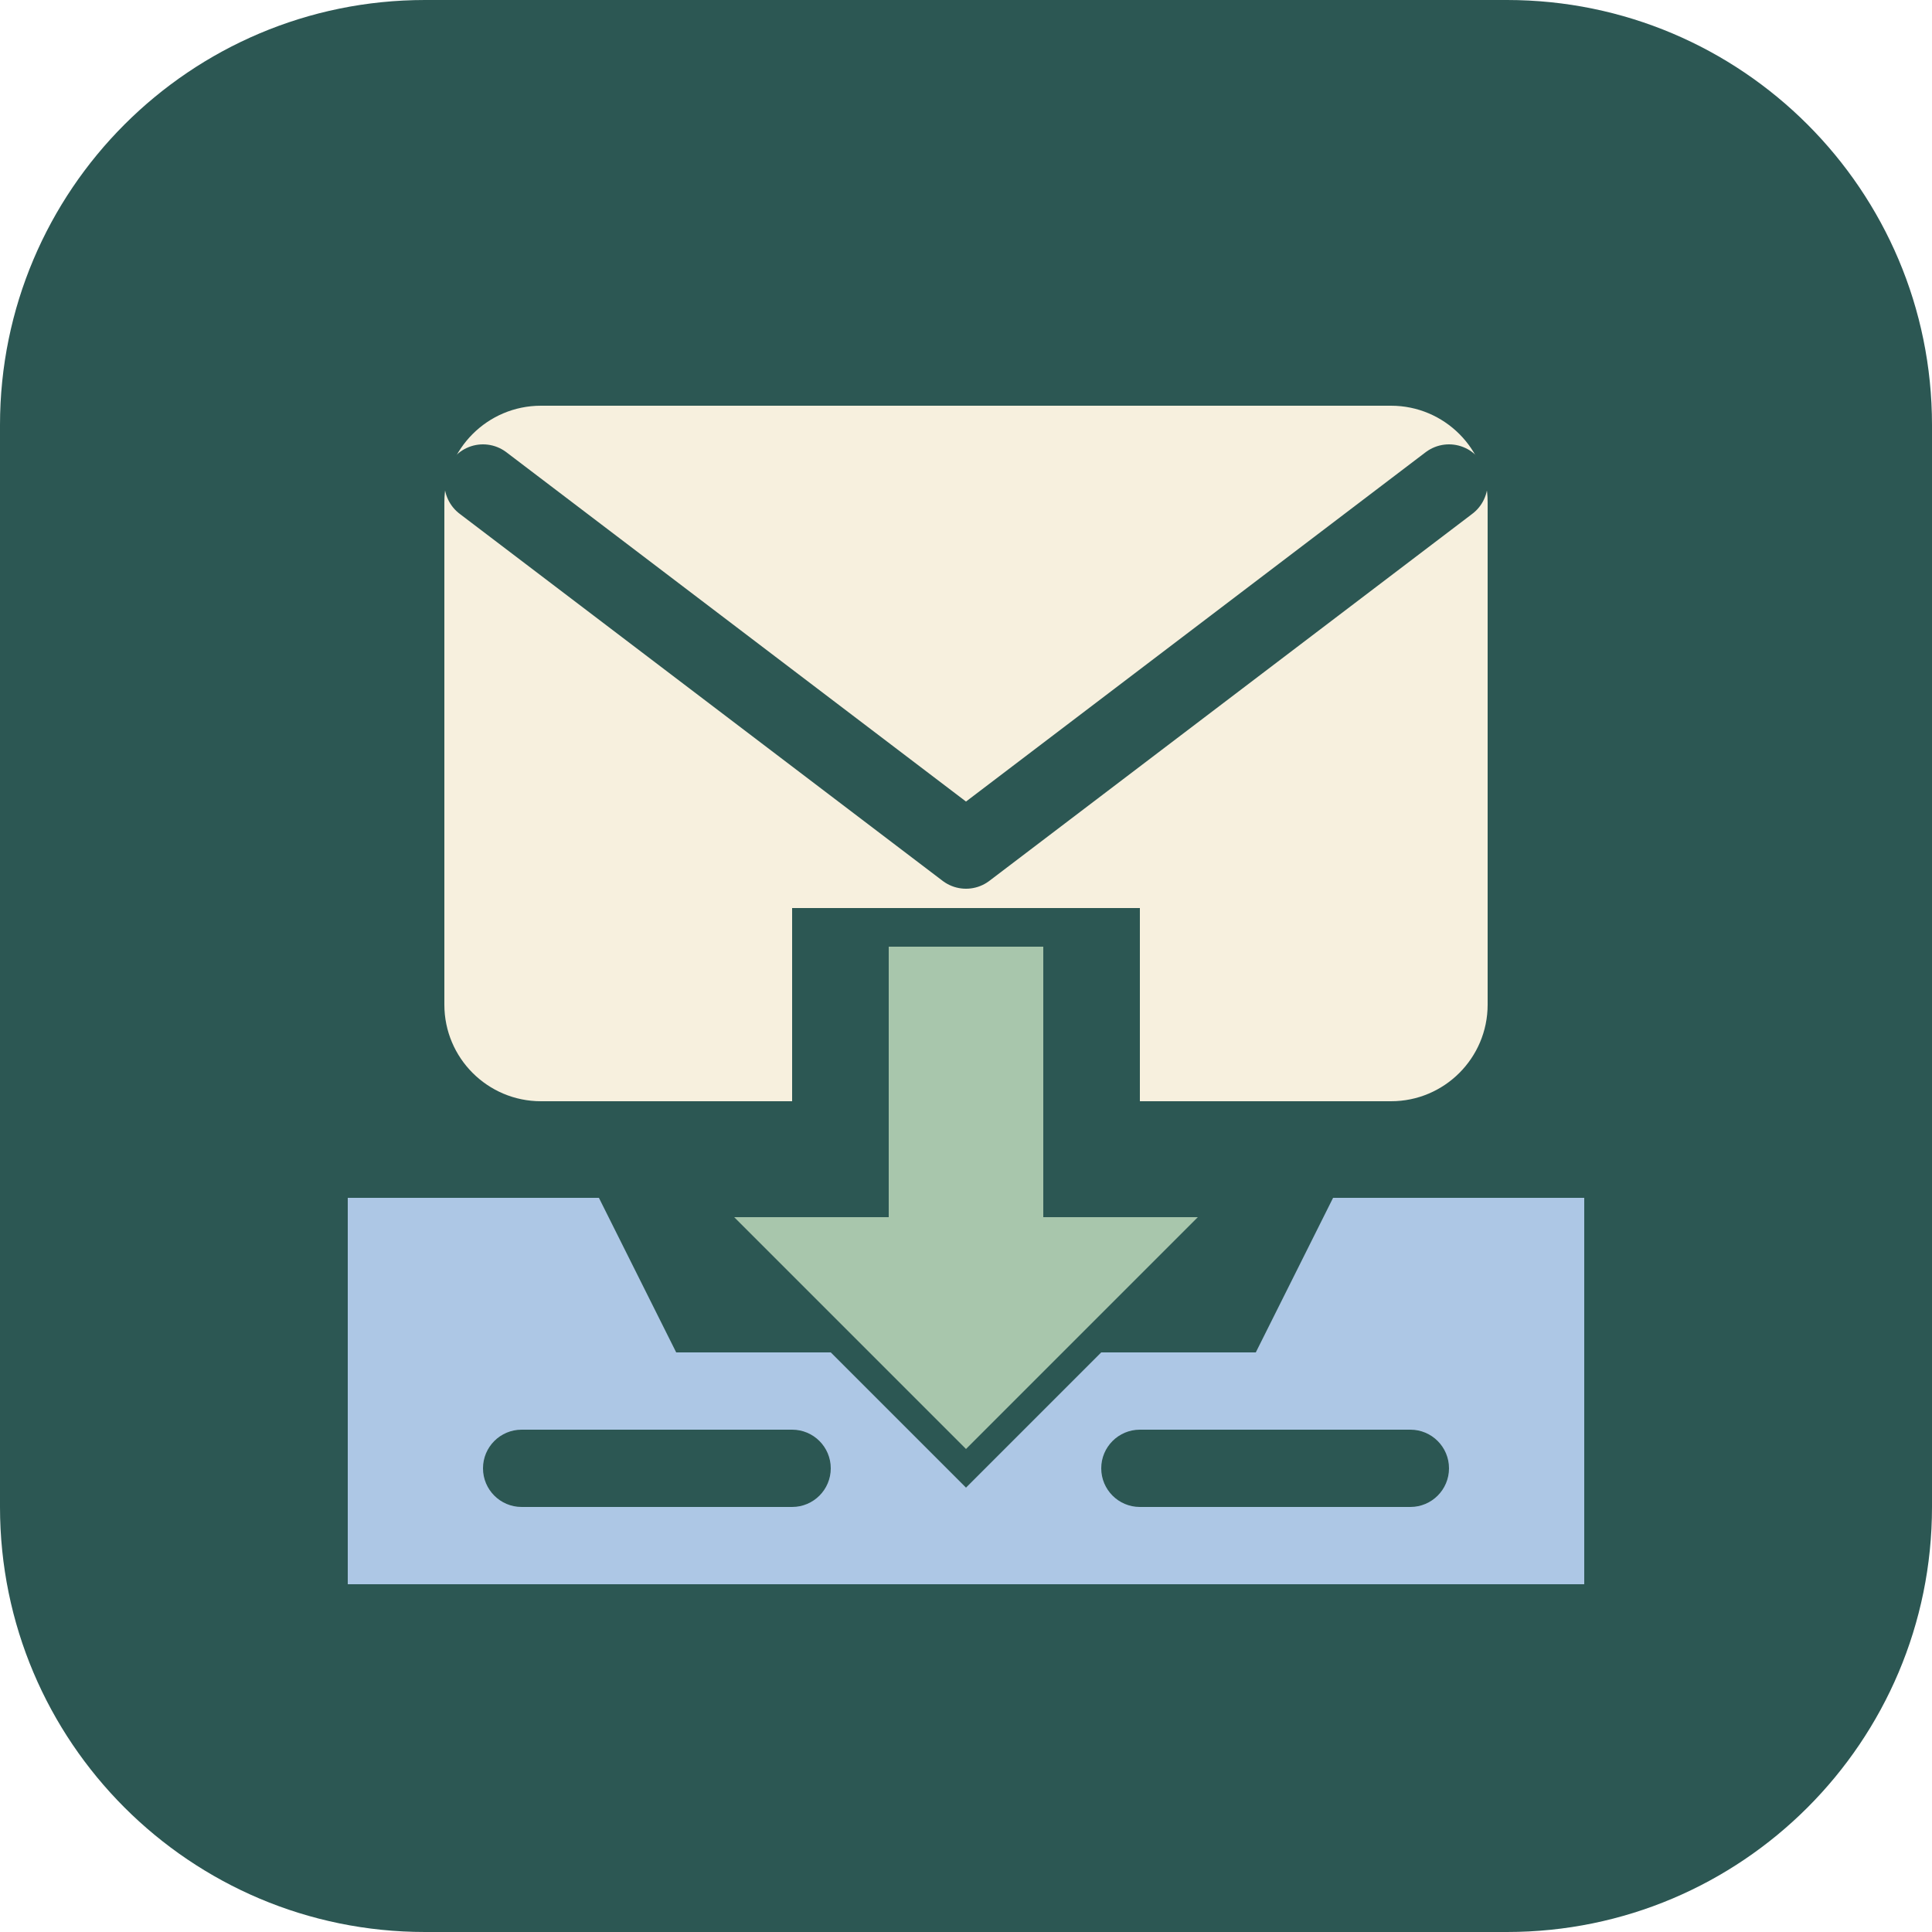
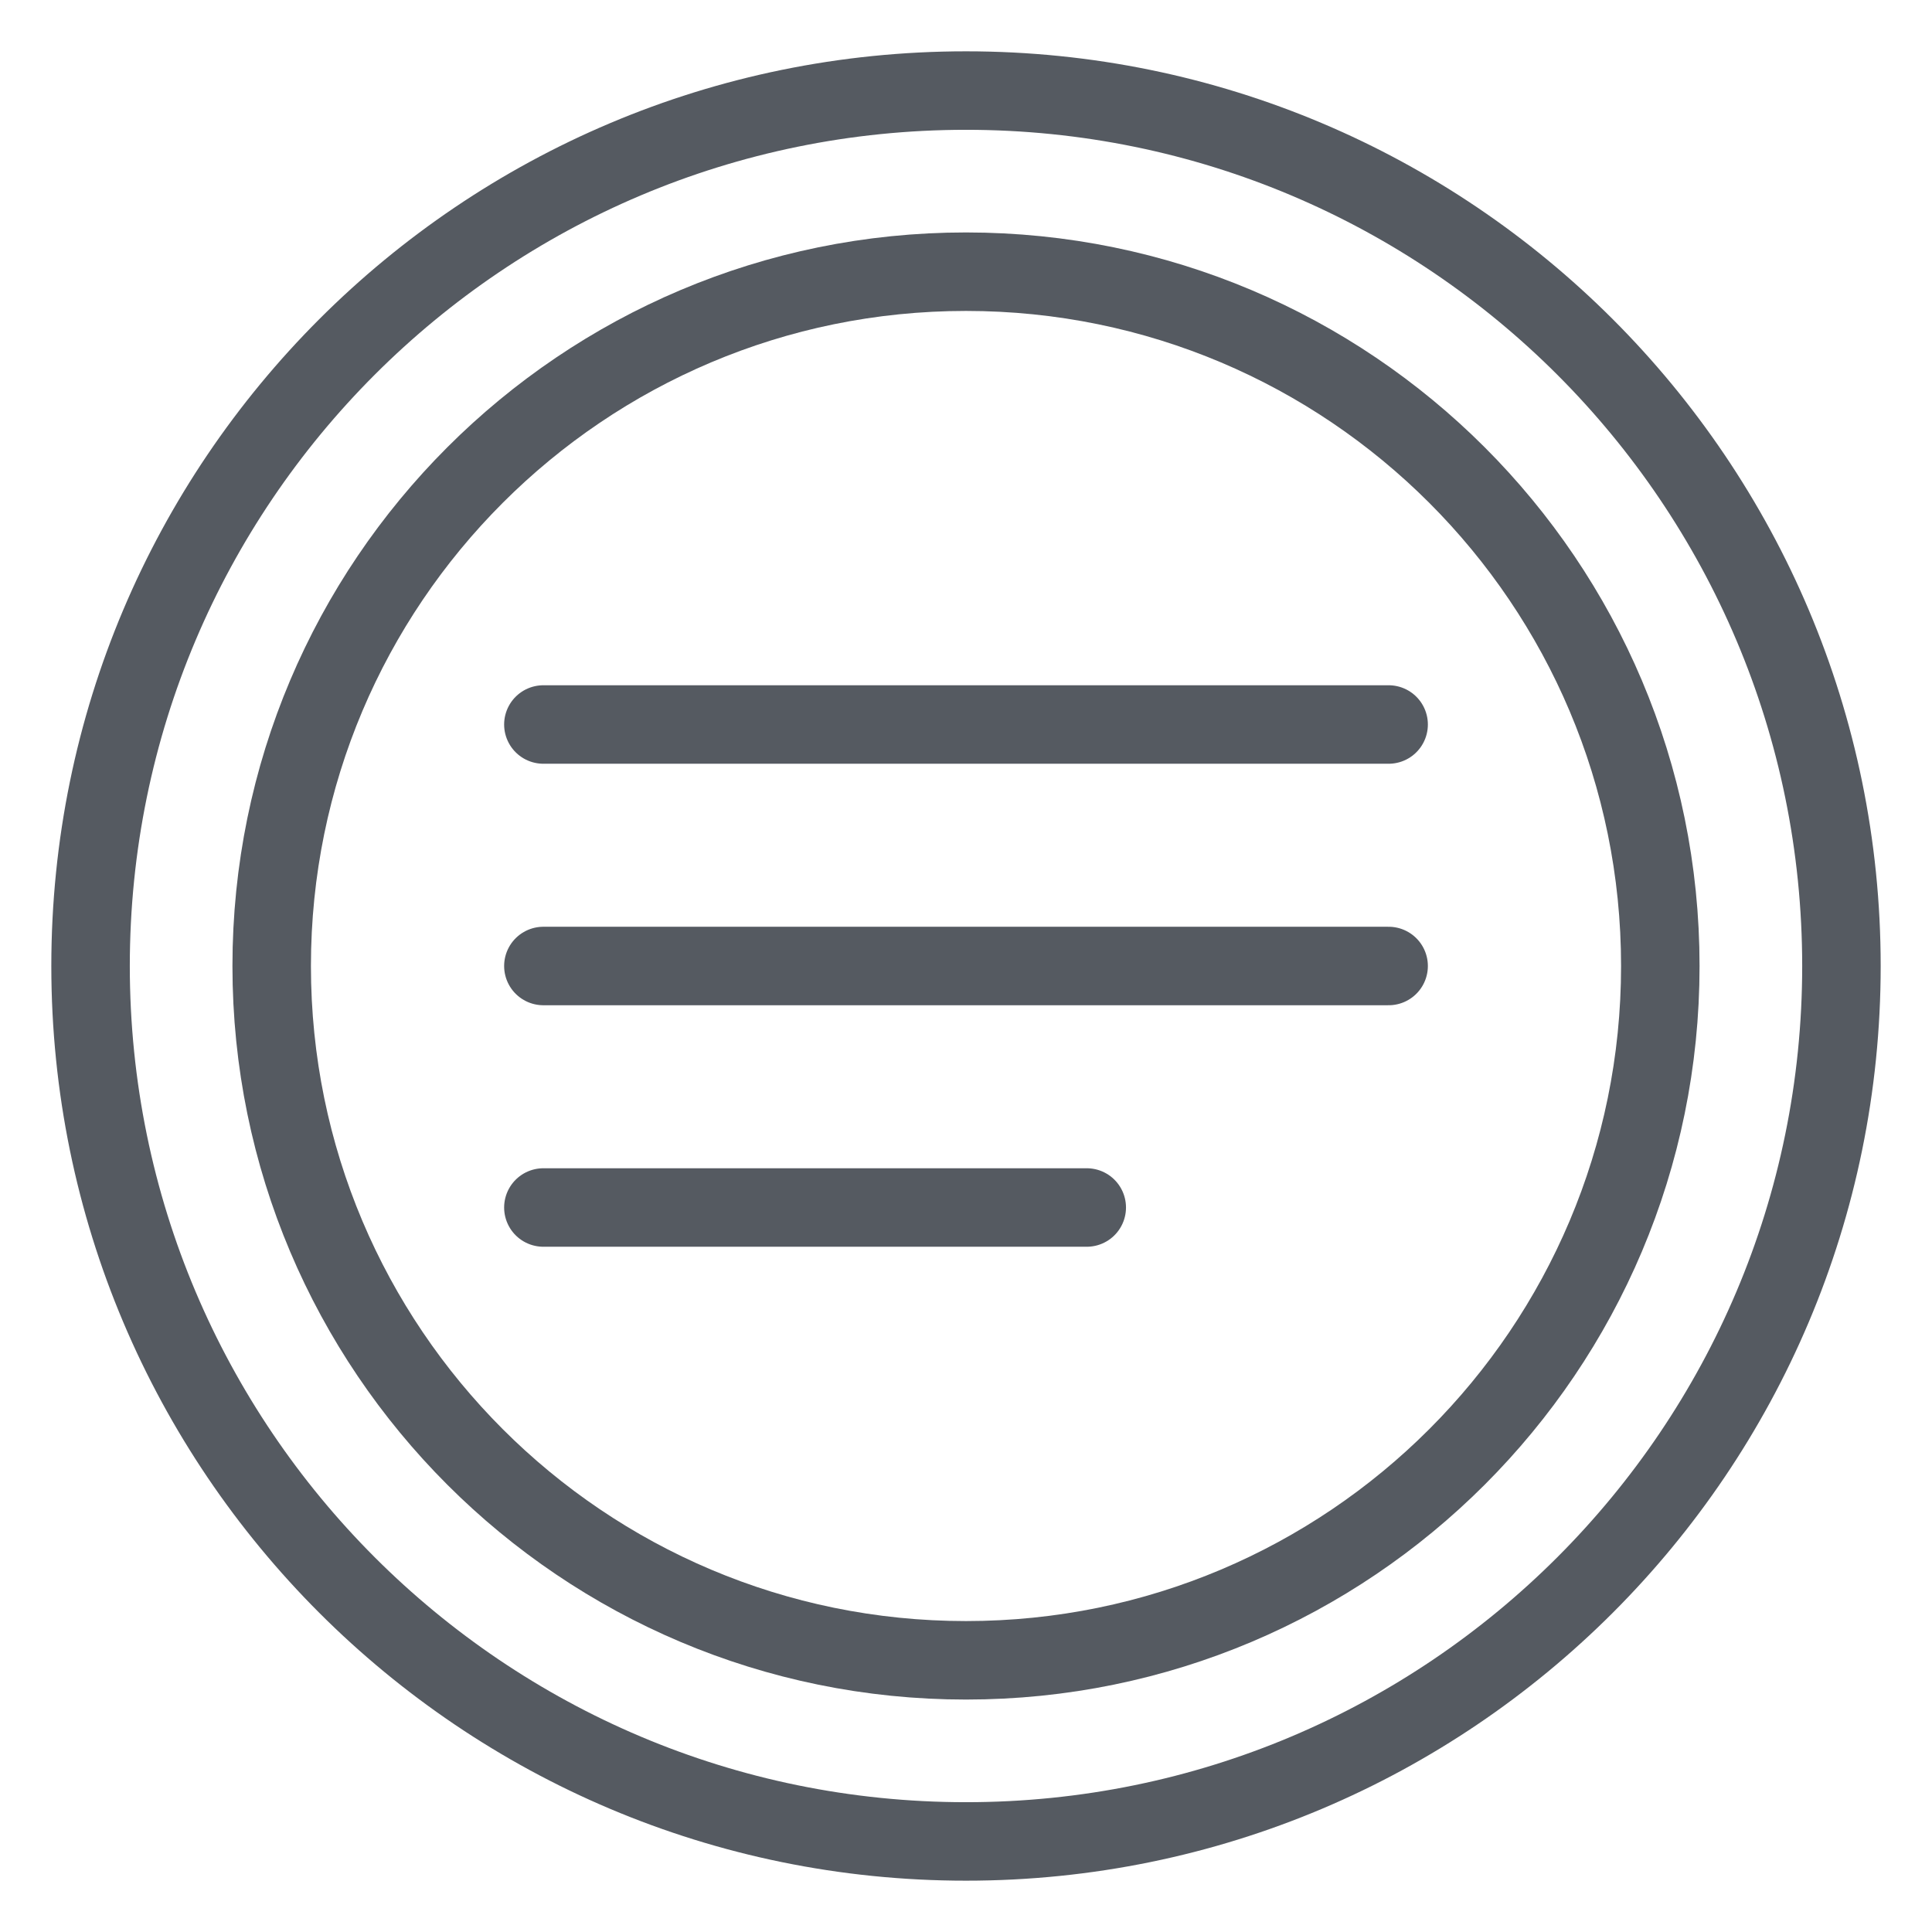
- <svg xmlns="http://www.w3.org/2000/svg" width="100" height="100" viewBox="0 0 100 100">
-   <rect x="0" y="0" width="100" height="100" rx="22" fill="#2C5753" />
-   <rect x="23" y="21" width="54" height="36" rx="5" fill="#F7F0DE" />
-   <path d="m25 25 25 19 25-19" fill="none" stroke="#2C5753" stroke-width="4" stroke-linecap="round" stroke-linejoin="round" />
-   <path d="M18 62h13l4 8h30l4-8h13v20H18Z" fill="#ADC7E5" />
-   <rect x="25" y="74" width="18" height="4" rx="2" fill="#2C5753" />
-   <rect x="57" y="74" width="18" height="4" rx="2" fill="#2C5753" />
-   <path d="M41 47h18v11h10L50 77 31 58h10Z" fill="#2C5753" />
-   <path d="M46 49h8v14h8L50 75 38 63h8Z" fill="#A8C6AC" />
+ <svg xmlns="http://www.w3.org/2000/svg" viewBox="0 0 32 32" fill="none" stroke="#555a61" stroke-width="1.3">
+   <circle cx="16" cy="16" r="14.5" />
+   <circle cx="16" cy="16" r="11.5" />
+   <path d="M9 12h14M9 16h14M9 20h9" stroke-linecap="round" />
</svg>
